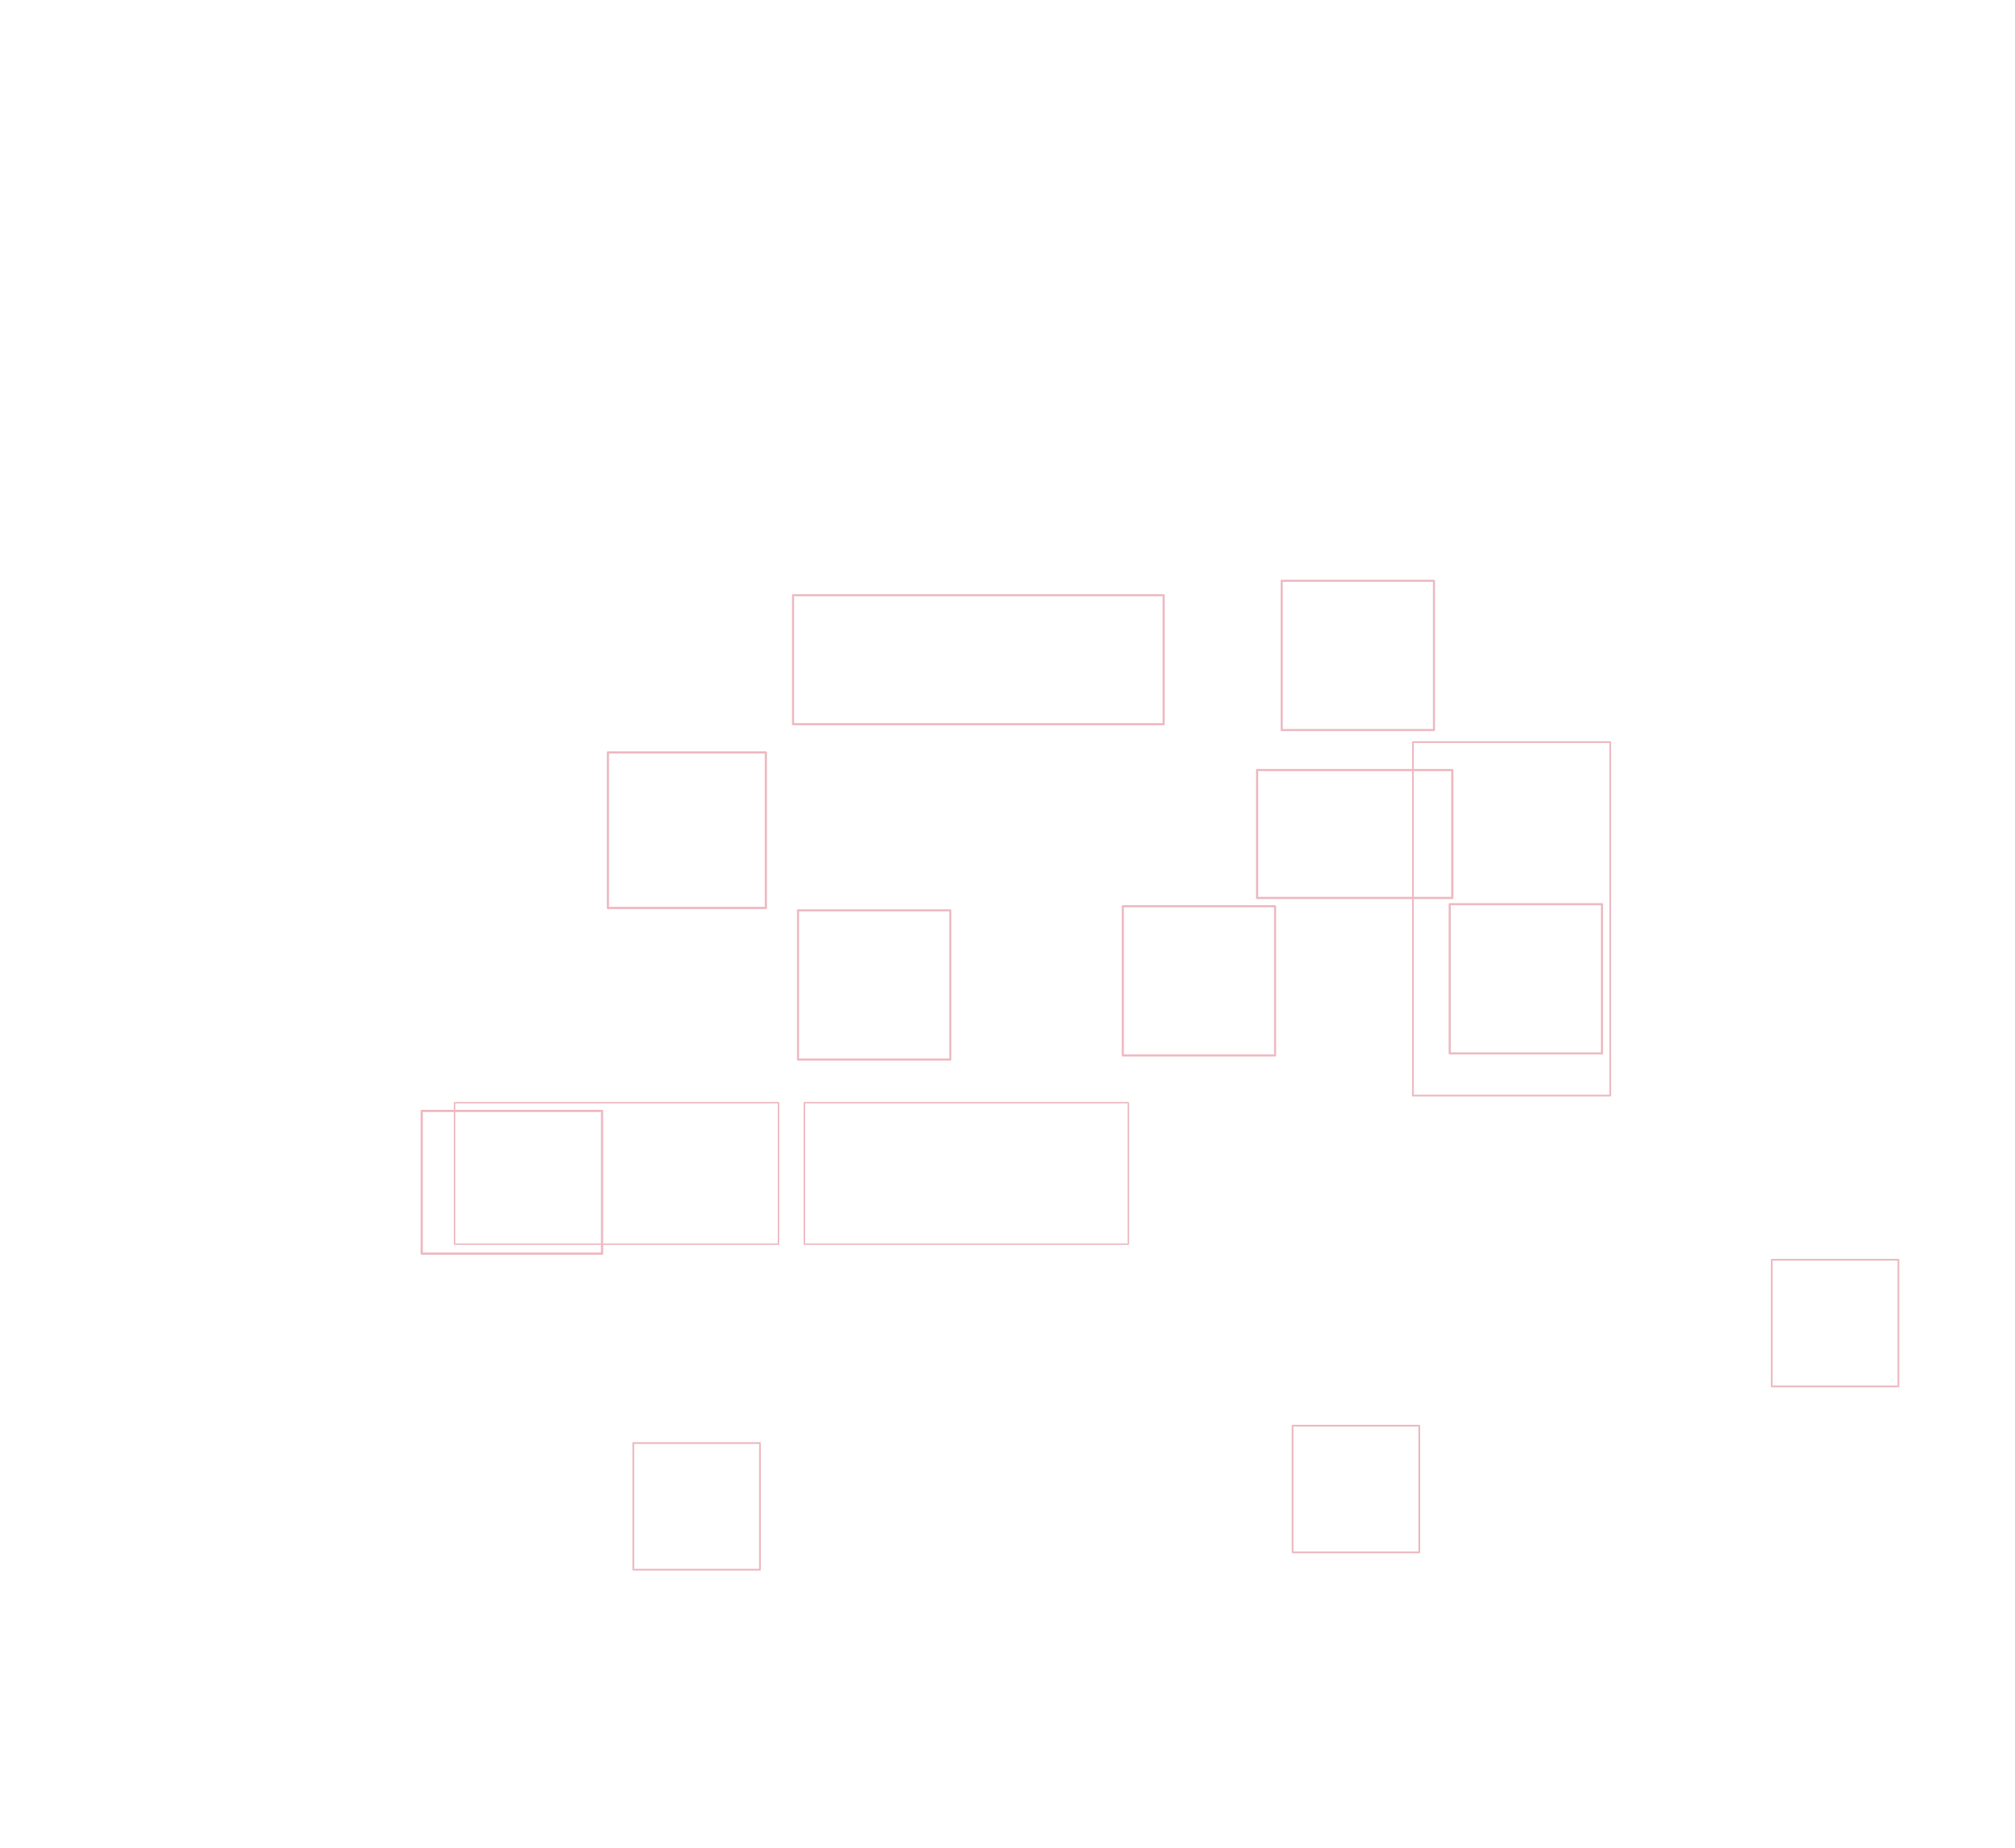
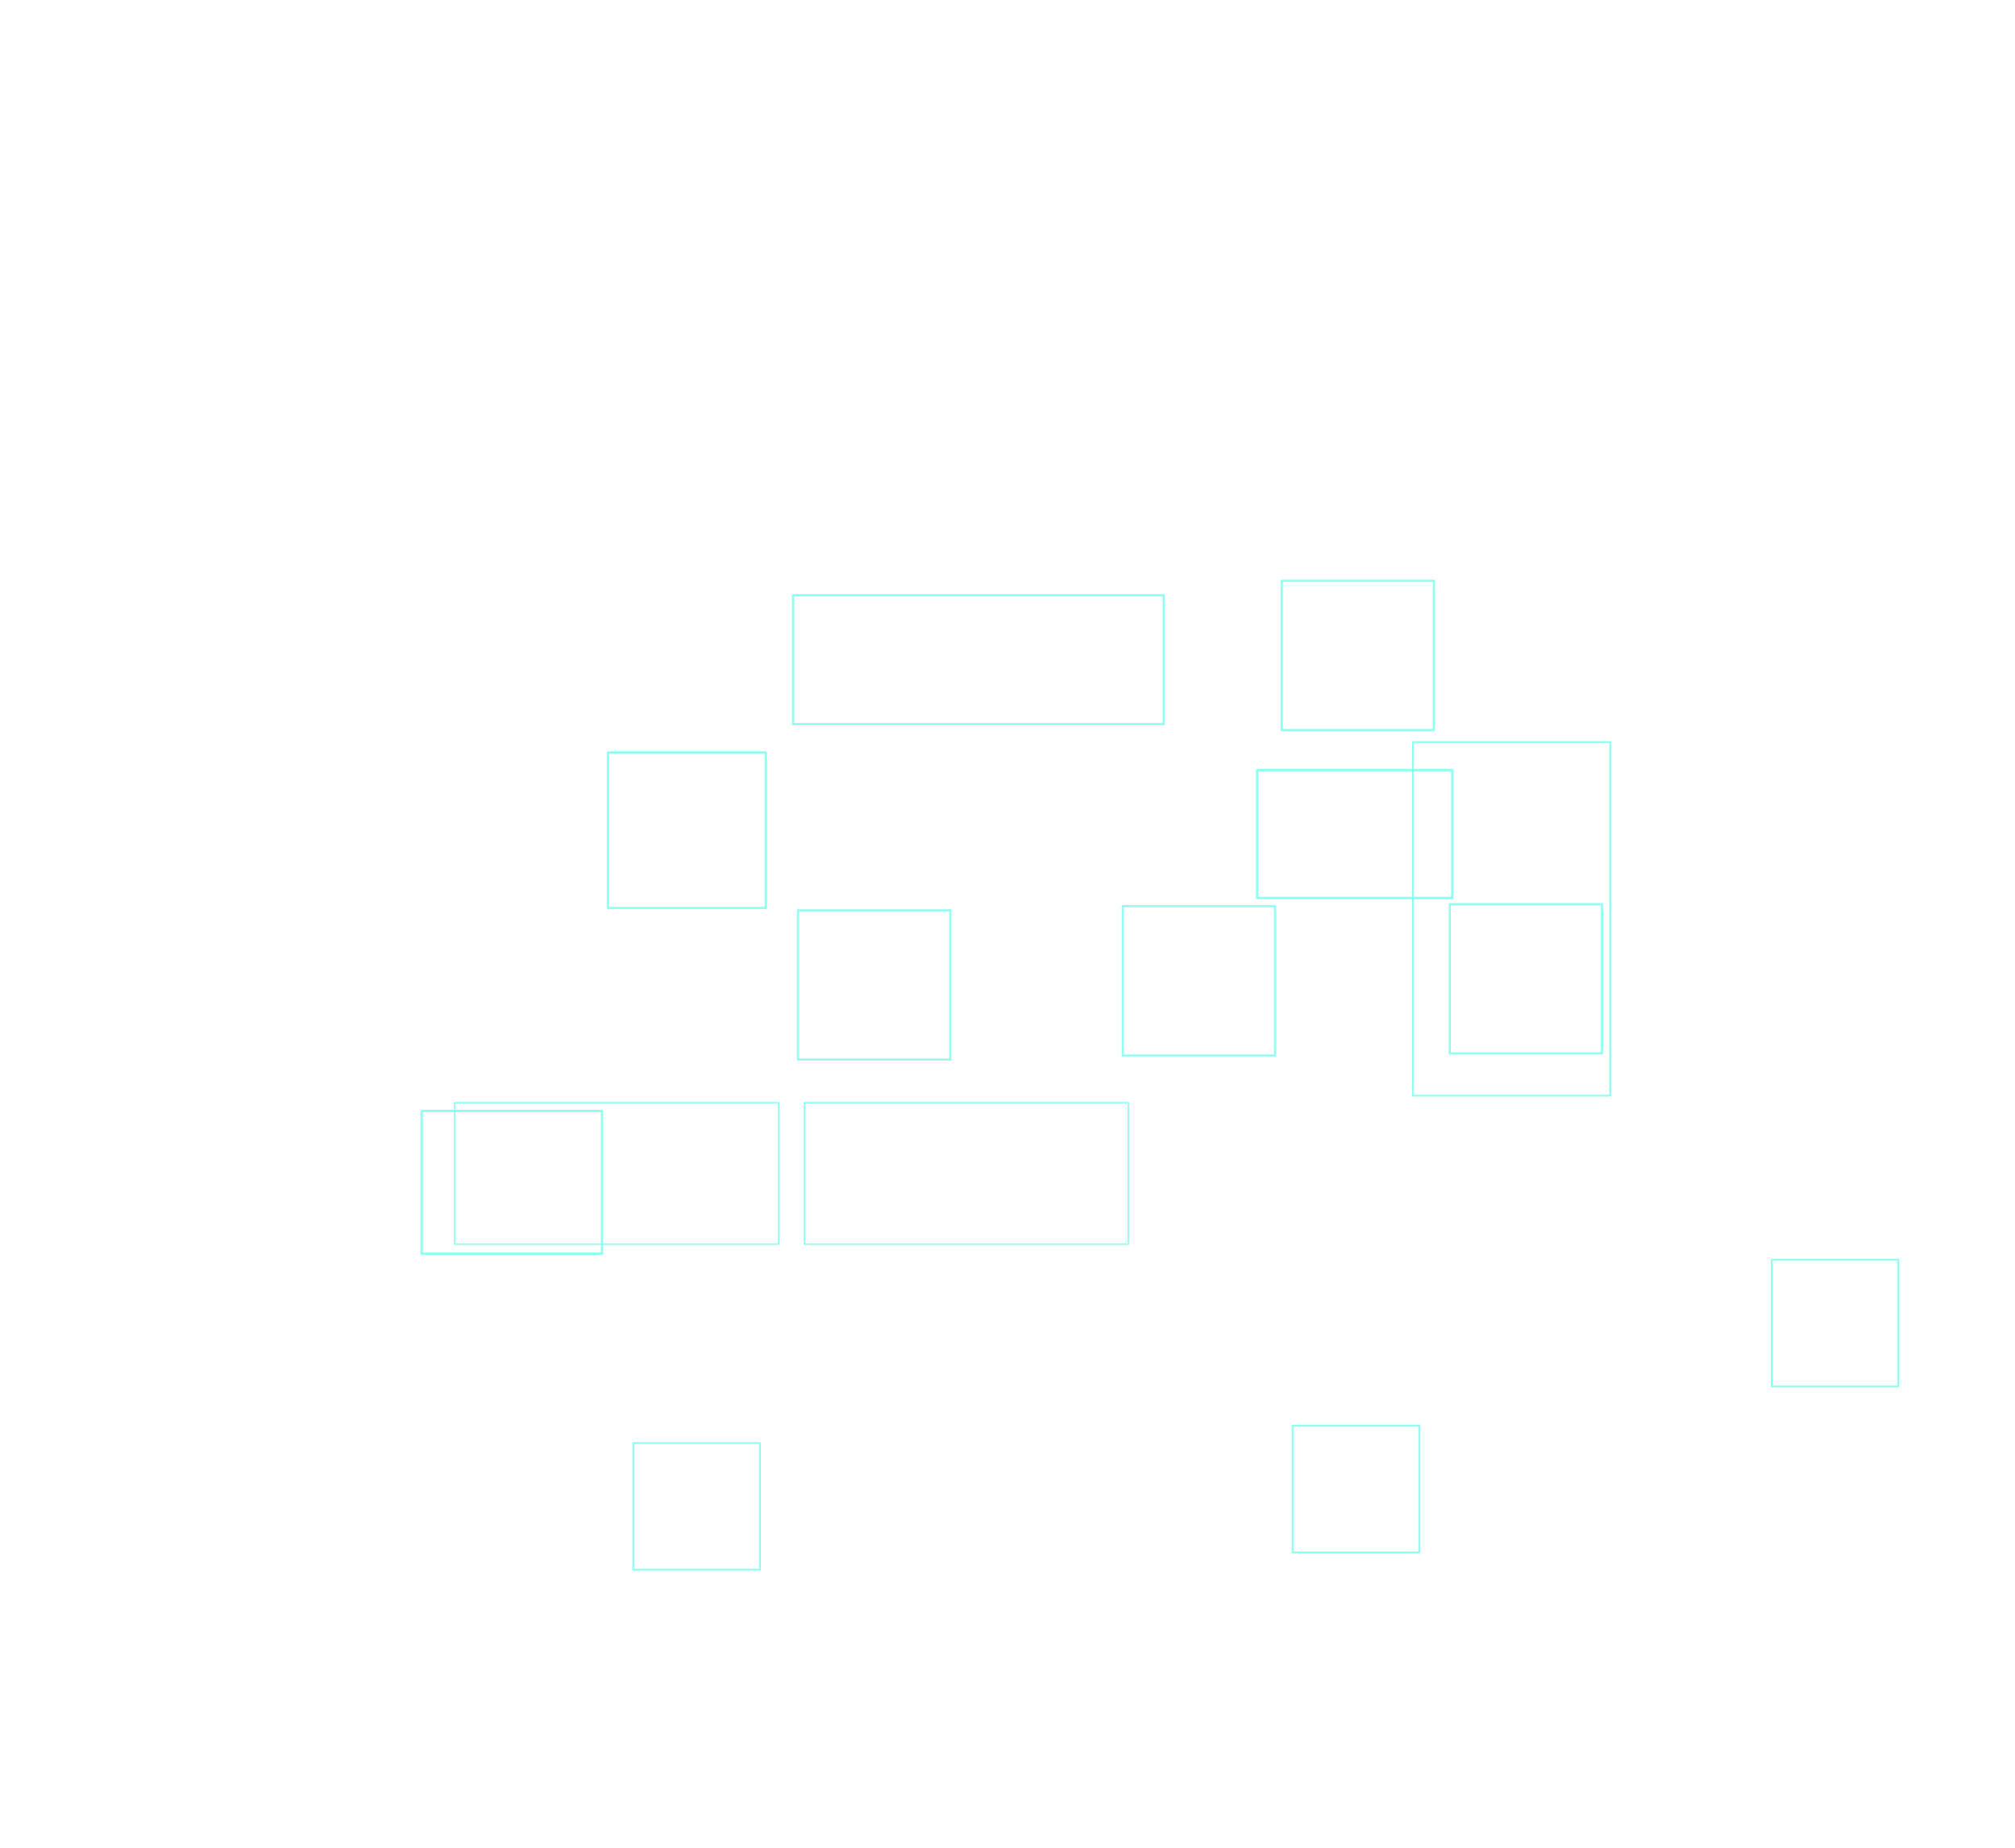
<svg xmlns="http://www.w3.org/2000/svg" width="615.29" height="564.22" version="1.1" viewBox="0 0 141.21 189.92">
  <rect x="-32.948" y="-7.1054e-15" width="207.11" height="189.92" fill-opacity="0" />
-   <g transform="translate(-33.881 -43.206)" fill="none" stroke="#eebbc3" stroke-linejoin="round">
+   <g transform="translate(-33.881 -43.206)" fill="none" stroke="#90fff0" stroke-linejoin="round">
    <g stroke-width=".188">
      <rect x="66.023" y="191.54" width="13.02" height="13.02" />
      <rect x="183.04" y="172.7" width="13.02" height="13.02" />
      <rect x="133.79" y="189.76" width="13.02" height="13.02" />
    </g>
    <rect x="63.416" y="120.55" width="16.233" height="15.991" stroke-width=".233" />
    <rect x="146.16" y="119.49" width="20.275" height="36.336" stroke-width=".188" />
    <rect x="83.607" y="156.56" width="33.296" height="14.539" stroke-width=".153" />
    <rect x="47.653" y="156.56" width="33.296" height="14.539" stroke-width=".153" />
    <rect x="130.14" y="122.36" width="20.066" height="13.149" stroke-width=".235" />
    <rect x="44.277" y="157.4" width="18.536" height="14.669" stroke-width=".239" />
    <g stroke-width=".224">
      <rect x="132.67" y="102.91" width="15.65" height="15.339" />
      <rect x="82.955" y="136.78" width="15.65" height="15.339" />
      <rect x="116.34" y="136.36" width="15.65" height="15.339" />
      <rect x="149.94" y="136.15" width="15.65" height="15.339" />
      <rect x="82.443" y="104.39" width="38.095" height="13.257" />
    </g>
  </g>
</svg>
